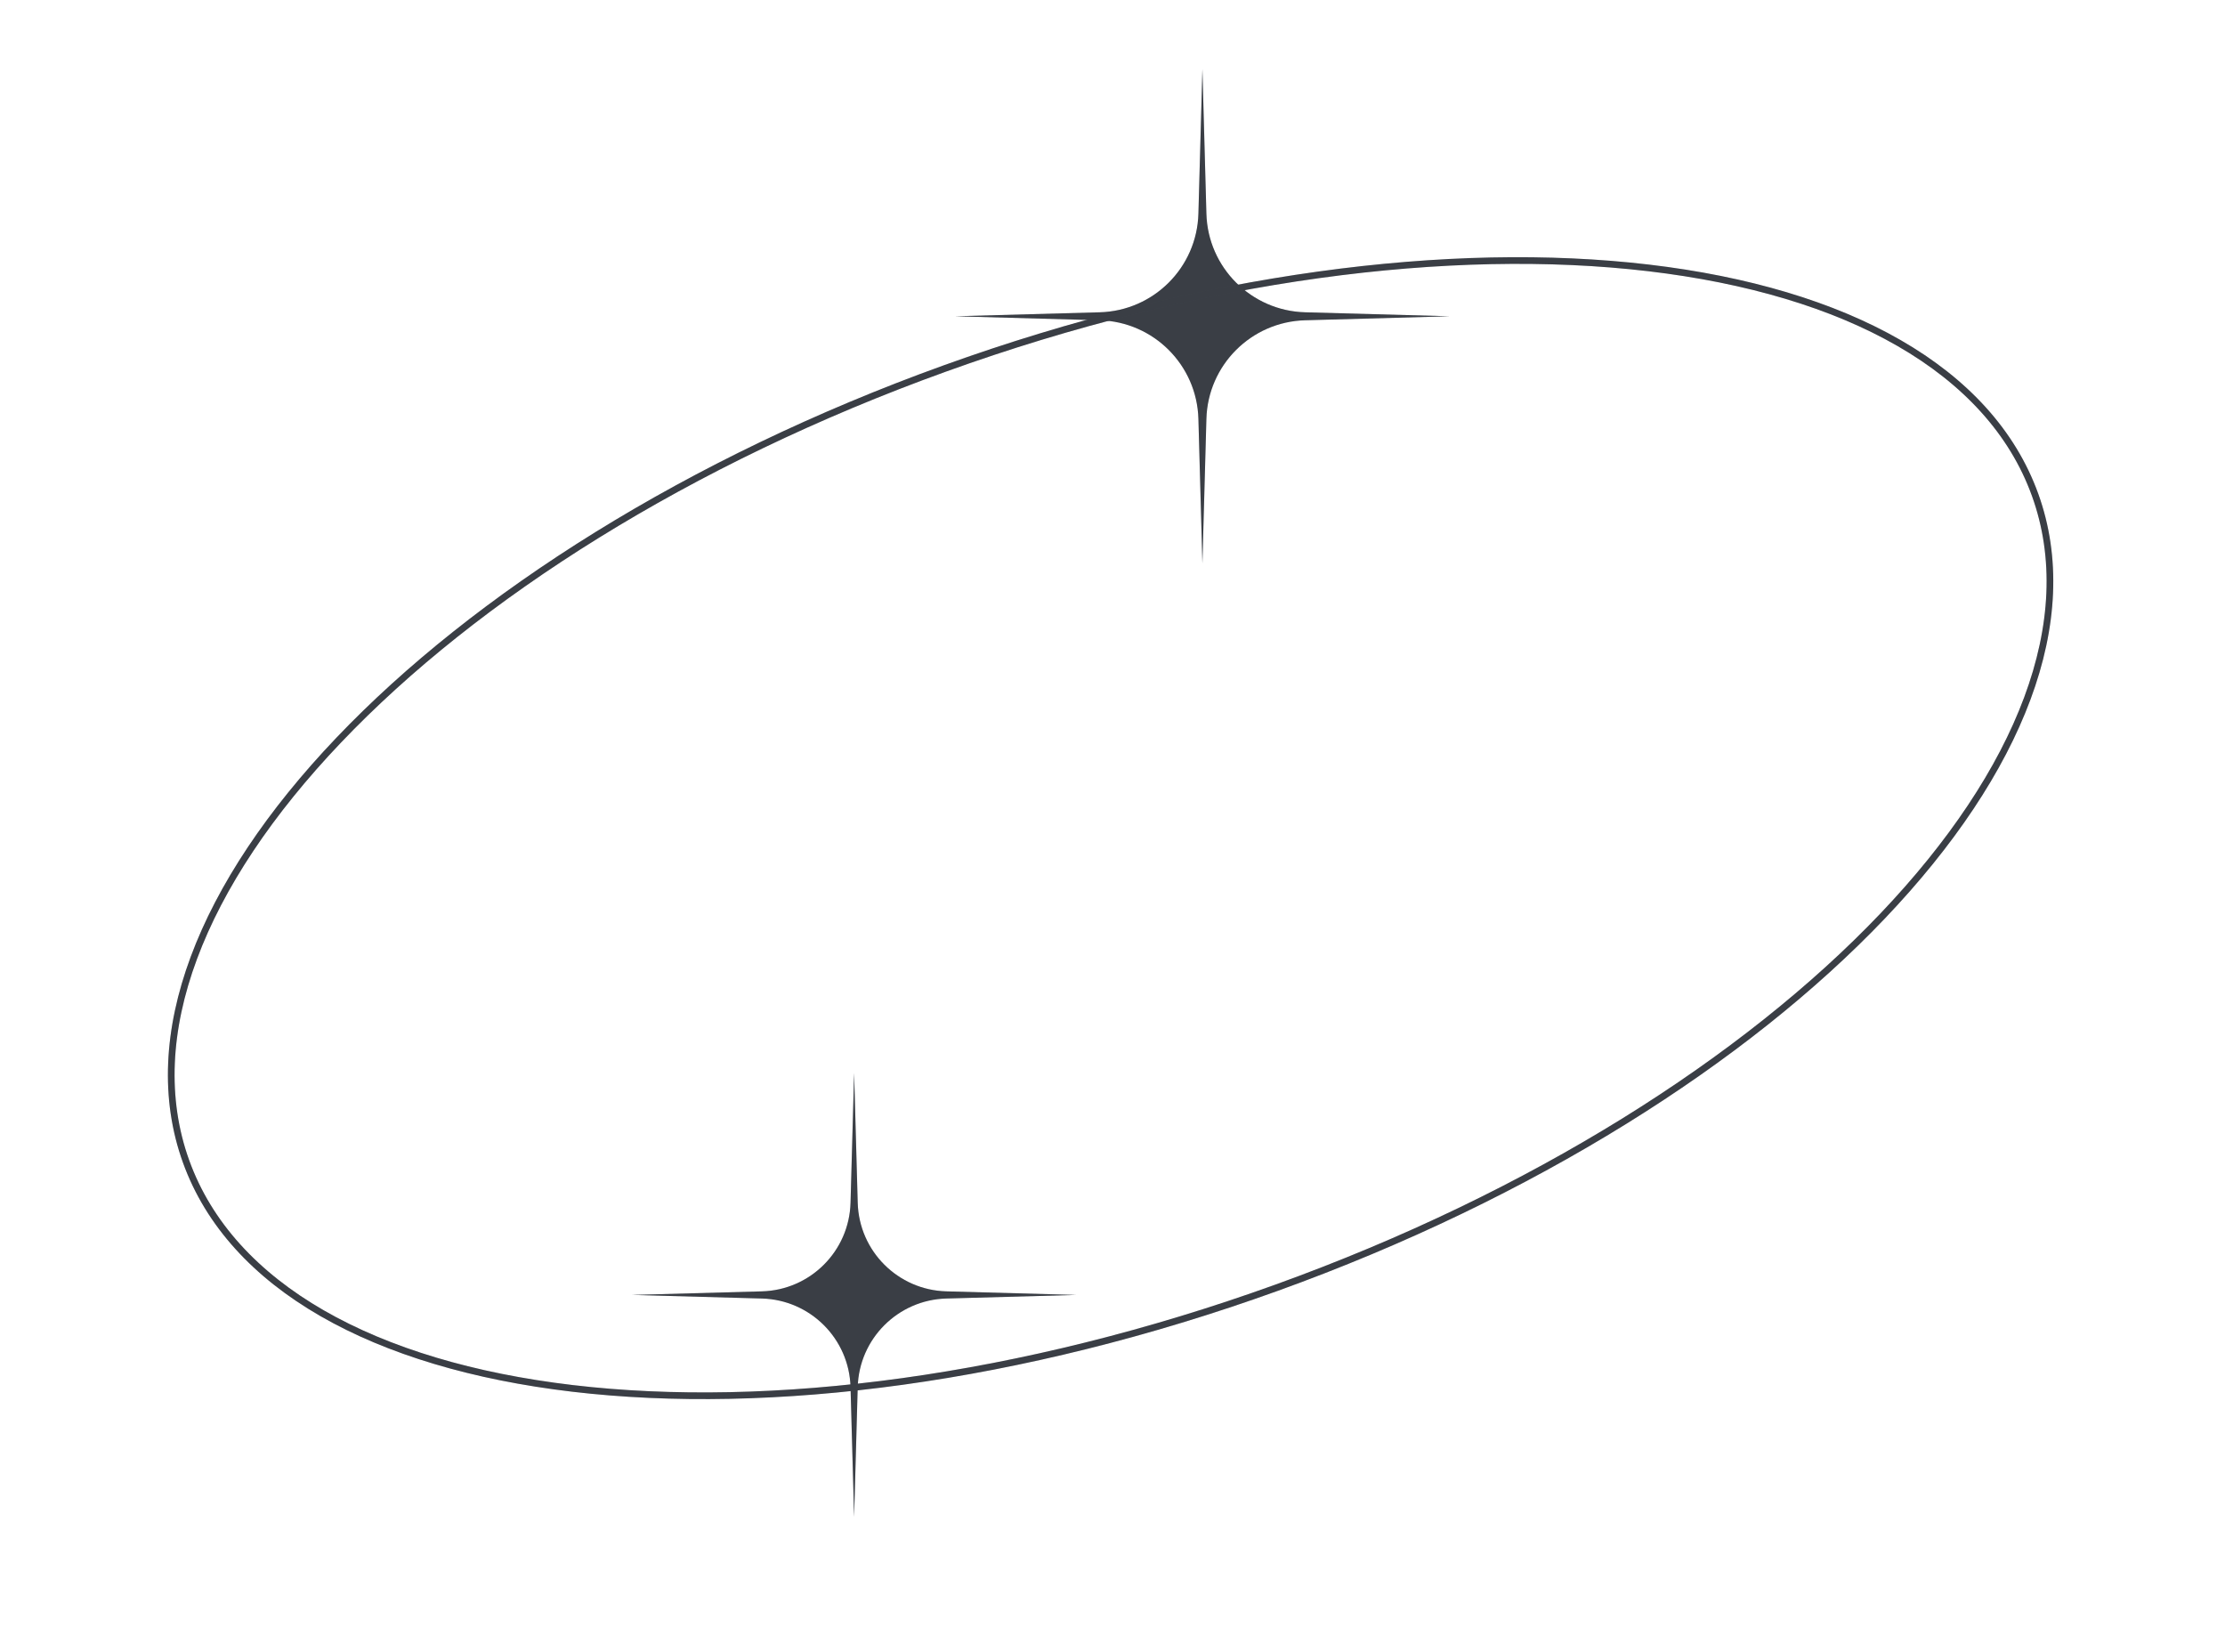
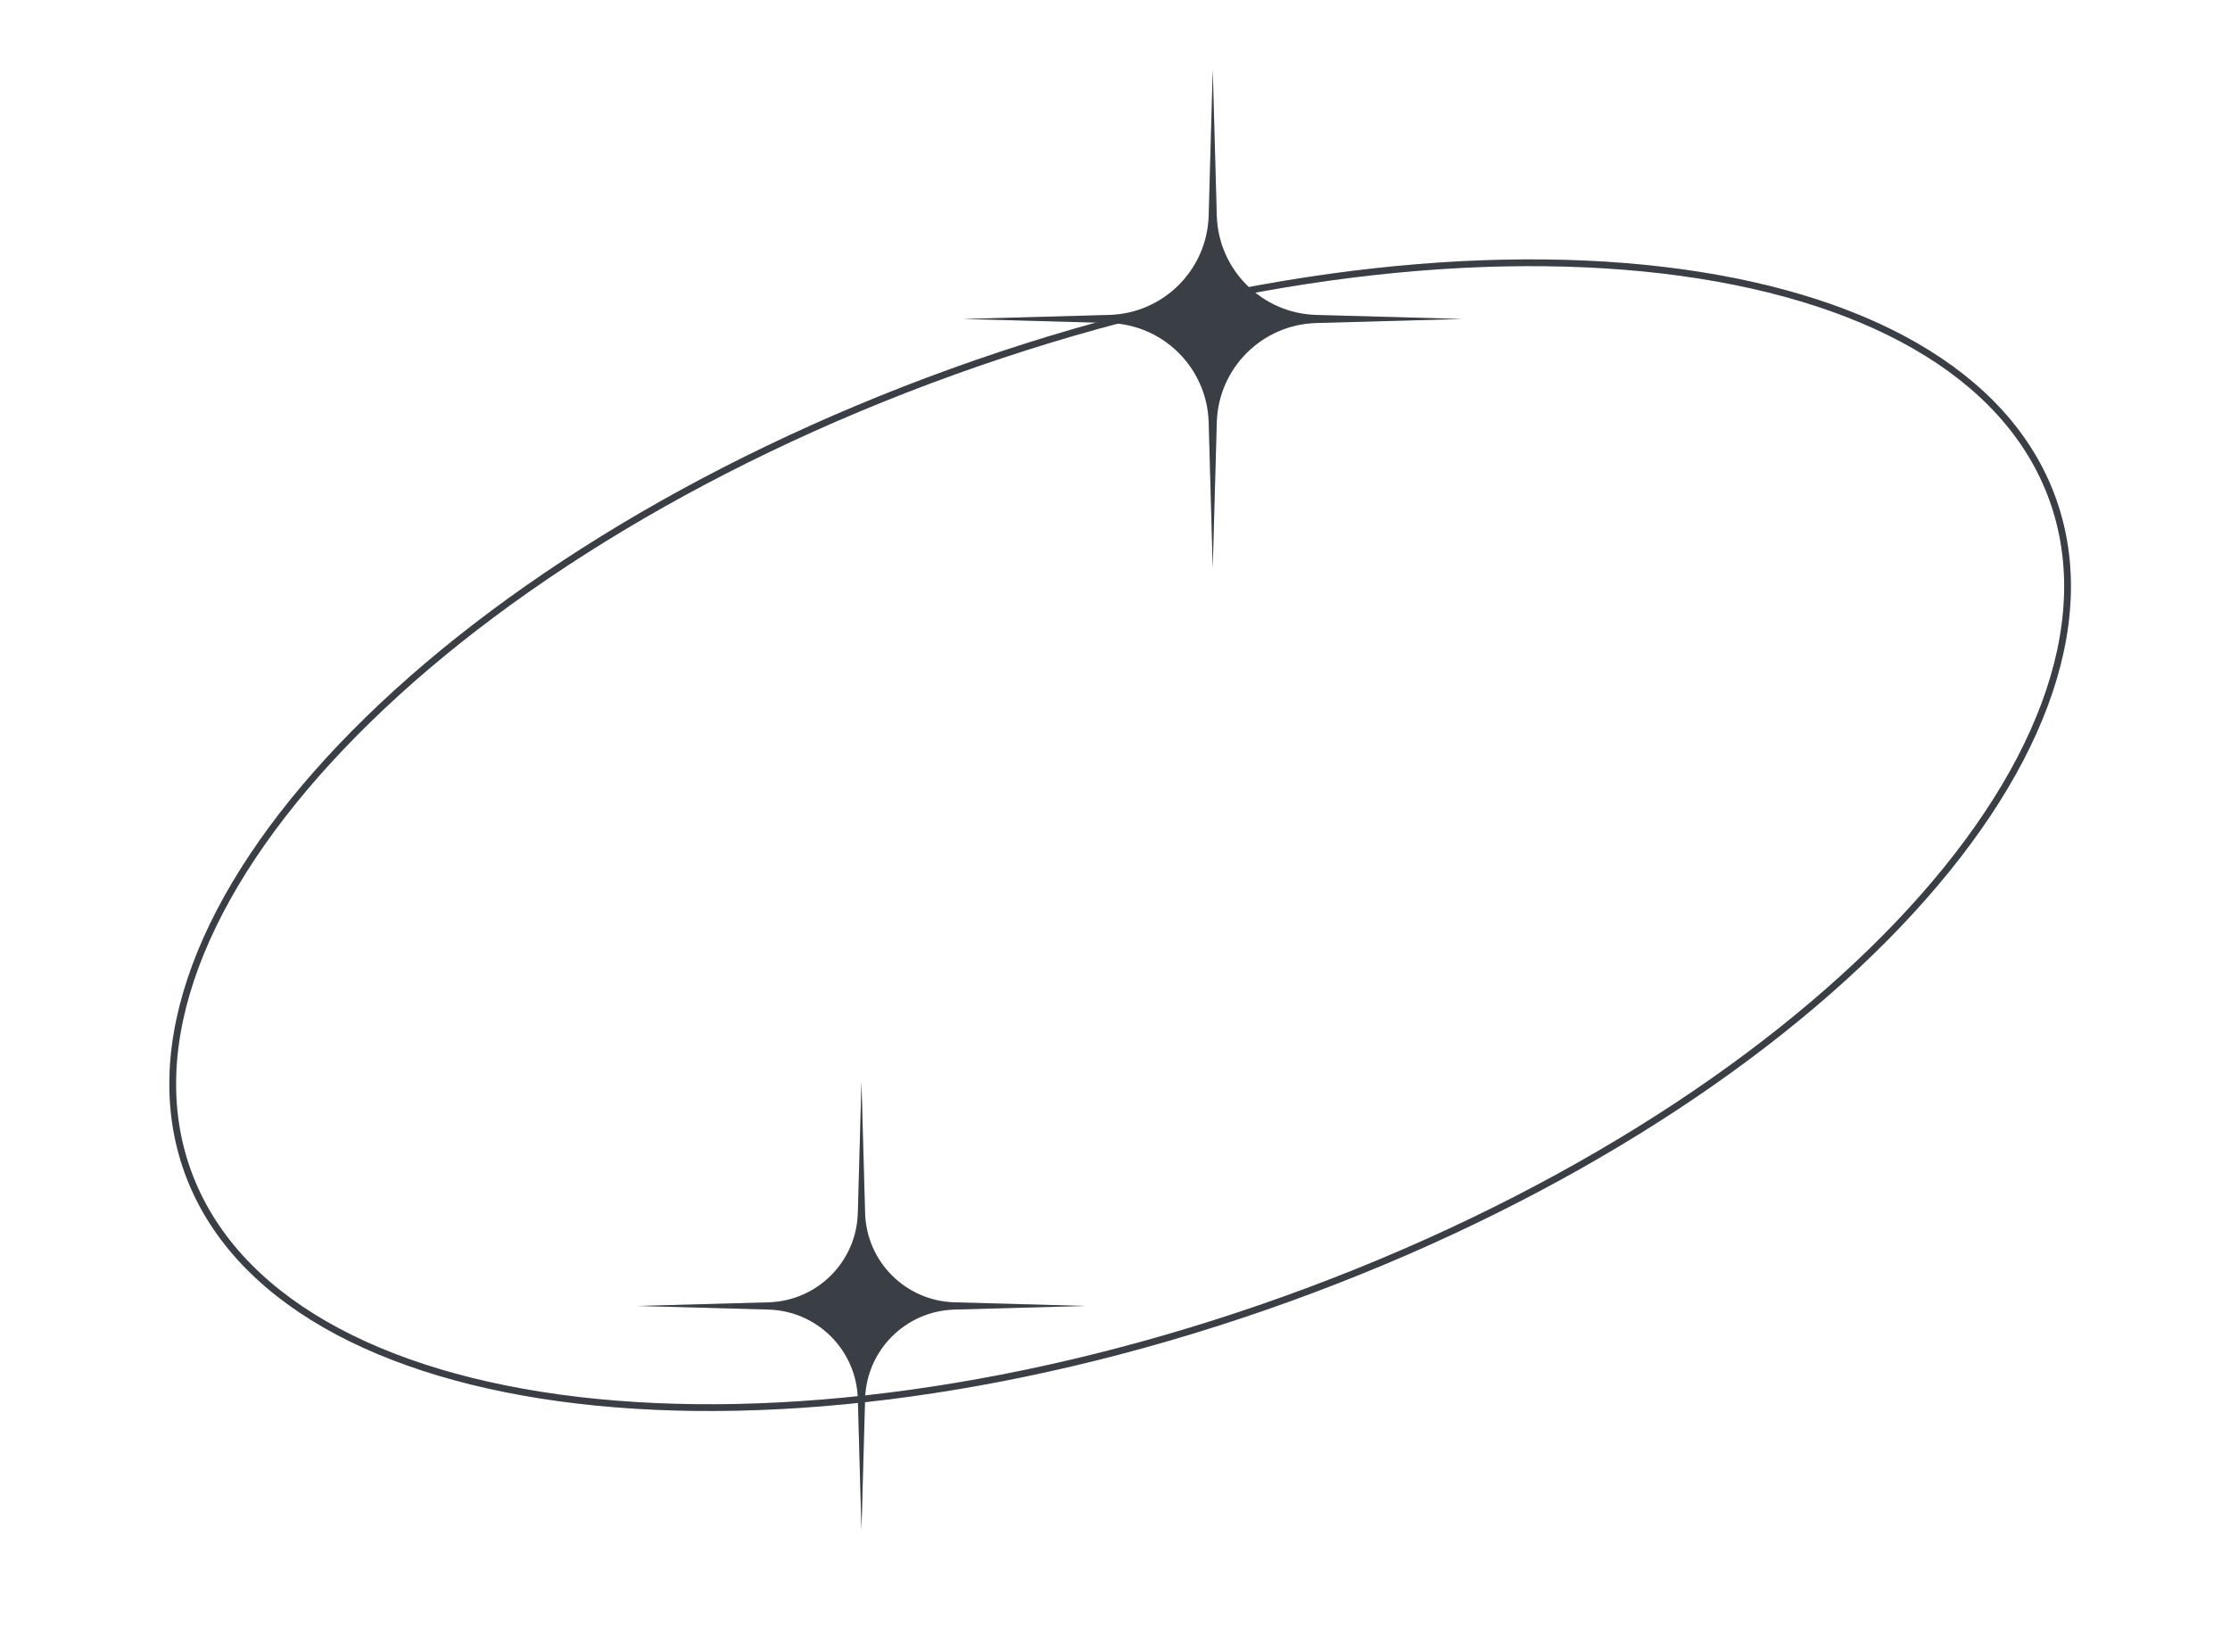
- <svg xmlns="http://www.w3.org/2000/svg" width="159" height="118" viewBox="0 0 159 118" fill="none">
+ <svg xmlns="http://www.w3.org/2000/svg" width="158" height="117" viewBox="0 0 158 117" fill="none">
  <path d="M85.925 4.937L86.21 15.266C86.317 19.114 89.413 22.208 93.263 22.314L103.599 22.599L93.263 22.885C89.413 22.991 86.317 26.085 86.21 29.933L85.925 40.262L85.639 29.933C85.533 26.085 82.437 22.991 78.587 22.885L68.251 22.599L78.587 22.314C82.437 22.208 85.533 19.114 85.639 15.266L85.925 4.937Z" fill="#484D56" />
  <path d="M85.925 4.937L86.21 15.266C86.317 19.114 89.413 22.208 93.263 22.314L103.599 22.599L93.263 22.885C89.413 22.991 86.317 26.085 86.21 29.933L85.925 40.262L85.639 29.933C85.533 26.085 82.437 22.991 78.587 22.885L68.251 22.599L78.587 22.314C82.437 22.208 85.533 19.114 85.639 15.266L85.925 4.937Z" fill="black" fill-opacity="0.2" />
  <path d="M61.036 76.668L61.293 85.943C61.388 89.398 64.168 92.177 67.626 92.272L76.907 92.528L67.626 92.784C64.168 92.879 61.388 95.658 61.293 99.113L61.036 108.388L60.78 99.113C60.685 95.658 57.904 92.879 54.447 92.784L45.166 92.528L54.447 92.272C57.904 92.177 60.685 89.398 60.78 85.943L61.036 76.668Z" fill="#484D56" />
  <path d="M61.036 76.668L61.293 85.943C61.388 89.398 64.168 92.177 67.626 92.272L76.907 92.528L67.626 92.784C64.168 92.879 61.388 95.658 61.293 99.113L61.036 108.388L60.78 99.113C60.685 95.658 57.904 92.879 54.447 92.784L45.166 92.528L54.447 92.272C57.904 92.177 60.685 89.398 60.78 85.943L61.036 76.668Z" fill="black" fill-opacity="0.2" />
  <path d="M145.429 35.356C148.666 44.321 144.348 55.153 134.528 65.459C124.725 75.747 109.516 85.419 91.22 92.015C72.924 98.611 55.039 100.871 40.921 99.207C26.779 97.54 16.534 91.957 13.298 82.993C10.062 74.028 14.38 63.195 24.2 52.89C34.003 42.601 49.212 32.929 67.508 26.333C85.804 19.737 103.689 17.478 117.807 19.142C131.949 20.809 142.193 26.391 145.429 35.356Z" stroke="#484D56" stroke-width="0.477" />
  <path d="M145.429 35.356C148.666 44.321 144.348 55.153 134.528 65.459C124.725 75.747 109.516 85.419 91.22 92.015C72.924 98.611 55.039 100.871 40.921 99.207C26.779 97.54 16.534 91.957 13.298 82.993C10.062 74.028 14.38 63.195 24.2 52.89C34.003 42.601 49.212 32.929 67.508 26.333C85.804 19.737 103.689 17.478 117.807 19.142C131.949 20.809 142.193 26.391 145.429 35.356Z" stroke="black" stroke-opacity="0.2" stroke-width="0.477" />
</svg>
